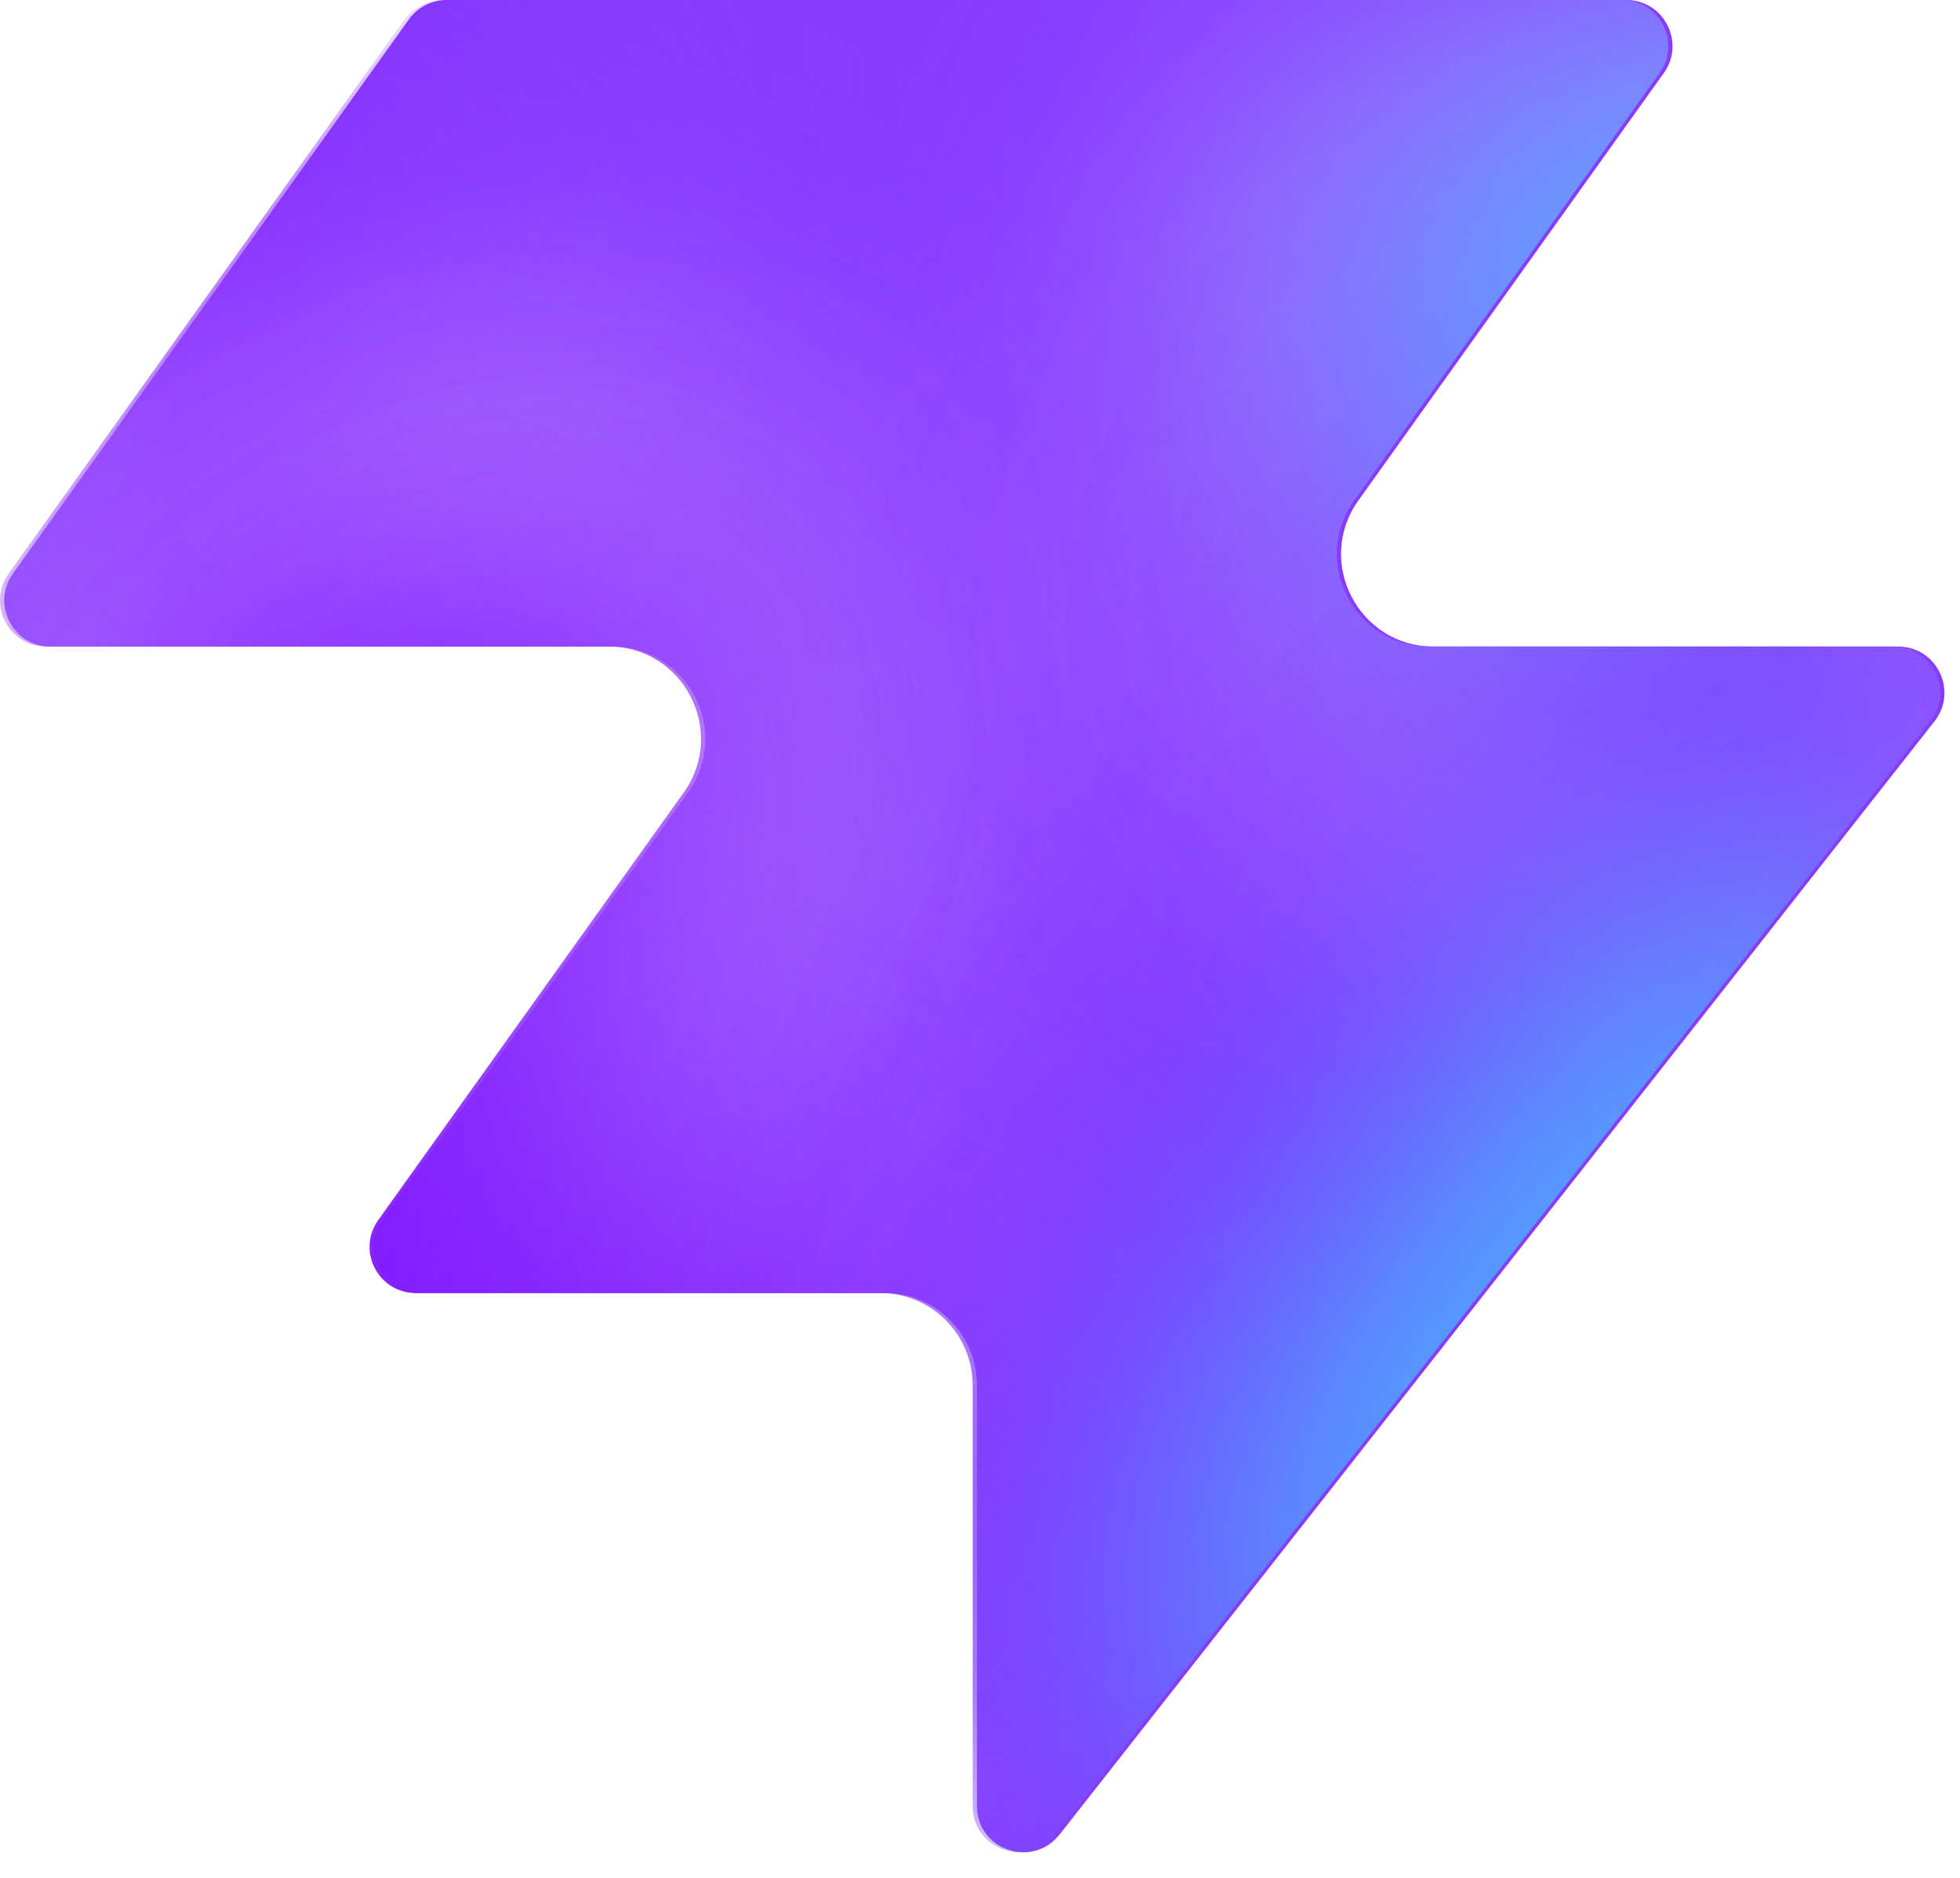
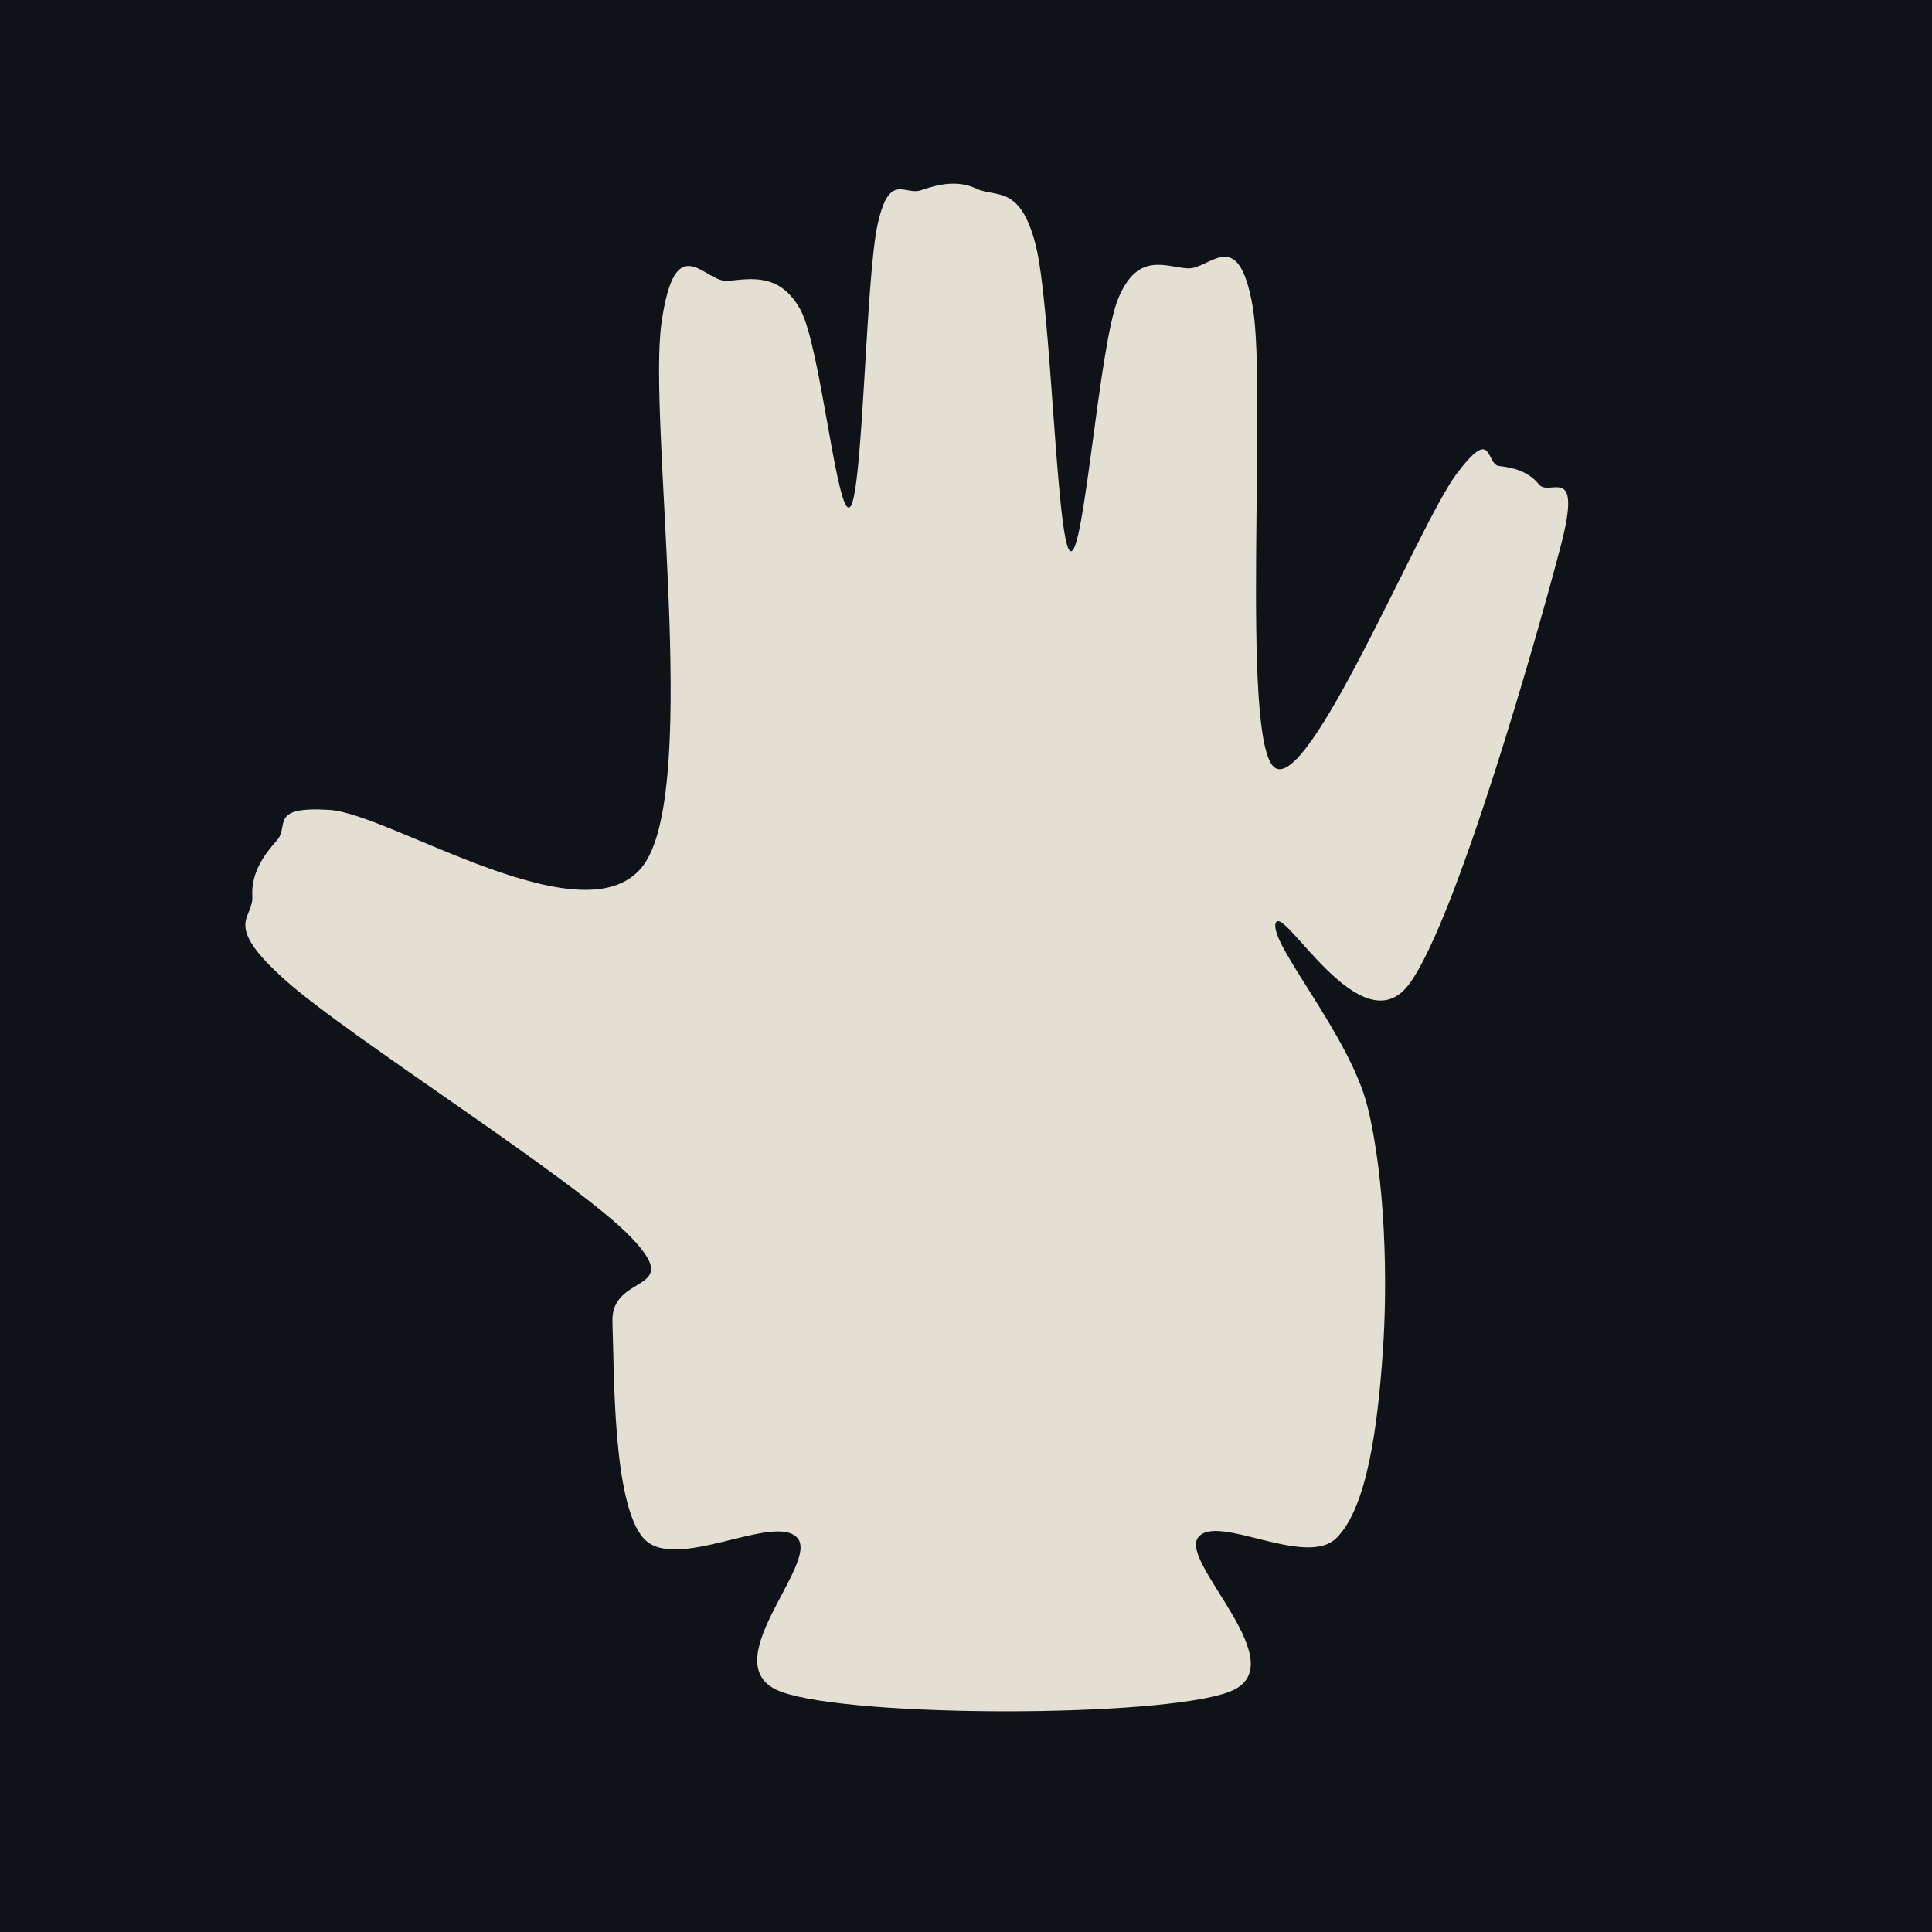
- <svg xmlns="http://www.w3.org/2000/svg" width="48" height="46" fill="none" viewBox="0 0 48 46">
-   <path fill="#863bff" d="M25.946 44.938c-.664.845-2.021.375-2.021-.698V33.937a2.26 2.26 0 0 0-2.262-2.262H10.287c-.92 0-1.456-1.04-.92-1.788l7.48-10.471c1.07-1.497 0-3.578-1.842-3.578H1.237c-.92 0-1.456-1.04-.92-1.788L10.013.474c.214-.297.556-.474.92-.474h28.894c.92 0 1.456 1.04.92 1.788l-7.48 10.471c-1.07 1.498 0 3.579 1.842 3.579h11.377c.943 0 1.473 1.088.89 1.83L25.947 44.94z" style="fill:#863bff;fill:color(display-p3 .525 .23 1);fill-opacity:1" />
-   <mask id="a" width="48" height="46" x="0" y="0" maskUnits="userSpaceOnUse" style="mask-type:alpha">
-     <path fill="#000" d="M25.842 44.938c-.664.844-2.021.375-2.021-.698V33.937a2.26 2.26 0 0 0-2.262-2.262H10.183c-.92 0-1.456-1.04-.92-1.788l7.48-10.471c1.07-1.498 0-3.579-1.842-3.579H1.133c-.92 0-1.456-1.04-.92-1.787L9.91.473c.214-.297.556-.474.92-.474h28.894c.92 0 1.456 1.04.92 1.788l-7.48 10.471c-1.07 1.498 0 3.578 1.842 3.578h11.377c.943 0 1.473 1.088.89 1.832L25.843 44.94z" style="fill:#000;fill-opacity:1" />
-   </mask>
-   <g mask="url(#a)">
-     <g filter="url(#b)">
-       <ellipse cx="5.508" cy="14.704" fill="#ede6ff" rx="5.508" ry="14.704" style="fill:#ede6ff;fill:color(display-p3 .927 .903 1);fill-opacity:1" transform="matrix(.00324 1 1 -.00324 -4.47 31.516)" />
-     </g>
-     <g filter="url(#c)">
-       <ellipse cx="10.399" cy="29.851" fill="#ede6ff" rx="10.399" ry="29.851" style="fill:#ede6ff;fill:color(display-p3 .927 .903 1);fill-opacity:1" transform="matrix(.00324 1 1 -.00324 -39.328 7.883)" />
-     </g>
-     <g filter="url(#d)">
-       <ellipse cx="5.508" cy="30.487" fill="#7e14ff" rx="5.508" ry="30.487" style="fill:#7e14ff;fill:color(display-p3 .492 .077 1);fill-opacity:1" transform="rotate(89.814 -25.913 -14.639)scale(1 -1)" />
-     </g>
-     <g filter="url(#e)">
-       <ellipse cx="5.508" cy="30.599" fill="#7e14ff" rx="5.508" ry="30.599" style="fill:#7e14ff;fill:color(display-p3 .492 .077 1);fill-opacity:1" transform="rotate(89.814 -32.644 -3.334)scale(1 -1)" />
-     </g>
-     <g filter="url(#f)">
-       <ellipse cx="5.508" cy="30.599" fill="#7e14ff" rx="5.508" ry="30.599" style="fill:#7e14ff;fill:color(display-p3 .492 .077 1);fill-opacity:1" transform="matrix(.00324 1 1 -.00324 -34.34 30.47)" />
-     </g>
-     <g filter="url(#g)">
-       <ellipse cx="14.072" cy="22.078" fill="#ede6ff" rx="14.072" ry="22.078" style="fill:#ede6ff;fill:color(display-p3 .927 .903 1);fill-opacity:1" transform="rotate(93.35 24.506 48.493)scale(-1 1)" />
-     </g>
-     <g filter="url(#h)">
-       <ellipse cx="3.47" cy="21.501" fill="#7e14ff" rx="3.47" ry="21.501" style="fill:#7e14ff;fill:color(display-p3 .492 .077 1);fill-opacity:1" transform="rotate(89.009 28.708 47.59)scale(-1 1)" />
-     </g>
-     <g filter="url(#i)">
-       <ellipse cx="3.47" cy="21.501" fill="#7e14ff" rx="3.47" ry="21.501" style="fill:#7e14ff;fill:color(display-p3 .492 .077 1);fill-opacity:1" transform="rotate(89.009 28.708 47.59)scale(-1 1)" />
-     </g>
-     <g filter="url(#j)">
-       <ellipse cx=".387" cy="8.972" fill="#7e14ff" rx="4.407" ry="29.108" style="fill:#7e14ff;fill:color(display-p3 .492 .077 1);fill-opacity:1" transform="rotate(39.51 .387 8.972)" />
-     </g>
-     <g filter="url(#k)">
-       <ellipse cx="47.523" cy="-6.092" fill="#7e14ff" rx="4.407" ry="29.108" style="fill:#7e14ff;fill:color(display-p3 .492 .077 1);fill-opacity:1" transform="rotate(37.892 47.523 -6.092)" />
-     </g>
-     <g filter="url(#l)">
-       <ellipse cx="41.412" cy="6.333" fill="#47bfff" rx="5.971" ry="9.665" style="fill:#47bfff;fill:color(display-p3 .28 .748 1);fill-opacity:1" transform="rotate(37.892 41.412 6.333)" />
-     </g>
-     <g filter="url(#m)">
-       <ellipse cx="-1.879" cy="38.332" fill="#7e14ff" rx="4.407" ry="29.108" style="fill:#7e14ff;fill:color(display-p3 .492 .077 1);fill-opacity:1" transform="rotate(37.892 -1.88 38.332)" />
-     </g>
-     <g filter="url(#n)">
-       <ellipse cx="-1.879" cy="38.332" fill="#7e14ff" rx="4.407" ry="29.108" style="fill:#7e14ff;fill:color(display-p3 .492 .077 1);fill-opacity:1" transform="rotate(37.892 -1.88 38.332)" />
-     </g>
-     <g filter="url(#o)">
-       <ellipse cx="35.651" cy="29.907" fill="#7e14ff" rx="4.407" ry="29.108" style="fill:#7e14ff;fill:color(display-p3 .492 .077 1);fill-opacity:1" transform="rotate(37.892 35.651 29.907)" />
-     </g>
-     <g filter="url(#p)">
-       <ellipse cx="38.418" cy="32.4" fill="#47bfff" rx="5.971" ry="15.297" style="fill:#47bfff;fill:color(display-p3 .28 .748 1);fill-opacity:1" transform="rotate(37.892 38.418 32.4)" />
-     </g>
-   </g>
-   <defs>
-     <filter id="b" width="60.045" height="41.654" x="-19.77" y="16.149" color-interpolation-filters="sRGB" filterUnits="userSpaceOnUse">
-       <feFlood flood-opacity="0" result="BackgroundImageFix" />
-       <feBlend in="SourceGraphic" in2="BackgroundImageFix" result="shape" />
-       <feGaussianBlur result="effect1_foregroundBlur_2002_17158" stdDeviation="7.659" />
-     </filter>
-     <filter id="c" width="90.34" height="51.437" x="-54.613" y="-7.533" color-interpolation-filters="sRGB" filterUnits="userSpaceOnUse">
-       <feFlood flood-opacity="0" result="BackgroundImageFix" />
-       <feBlend in="SourceGraphic" in2="BackgroundImageFix" result="shape" />
-       <feGaussianBlur result="effect1_foregroundBlur_2002_17158" stdDeviation="7.659" />
-     </filter>
-     <filter id="d" width="79.355" height="29.4" x="-49.64" y="2.03" color-interpolation-filters="sRGB" filterUnits="userSpaceOnUse">
-       <feFlood flood-opacity="0" result="BackgroundImageFix" />
-       <feBlend in="SourceGraphic" in2="BackgroundImageFix" result="shape" />
-       <feGaussianBlur result="effect1_foregroundBlur_2002_17158" stdDeviation="4.596" />
-     </filter>
-     <filter id="e" width="79.579" height="29.4" x="-45.045" y="20.029" color-interpolation-filters="sRGB" filterUnits="userSpaceOnUse">
-       <feFlood flood-opacity="0" result="BackgroundImageFix" />
-       <feBlend in="SourceGraphic" in2="BackgroundImageFix" result="shape" />
-       <feGaussianBlur result="effect1_foregroundBlur_2002_17158" stdDeviation="4.596" />
-     </filter>
-     <filter id="f" width="79.579" height="29.4" x="-43.513" y="21.178" color-interpolation-filters="sRGB" filterUnits="userSpaceOnUse">
-       <feFlood flood-opacity="0" result="BackgroundImageFix" />
-       <feBlend in="SourceGraphic" in2="BackgroundImageFix" result="shape" />
-       <feGaussianBlur result="effect1_foregroundBlur_2002_17158" stdDeviation="4.596" />
-     </filter>
-     <filter id="g" width="74.749" height="58.852" x="15.756" y="-17.901" color-interpolation-filters="sRGB" filterUnits="userSpaceOnUse">
-       <feFlood flood-opacity="0" result="BackgroundImageFix" />
-       <feBlend in="SourceGraphic" in2="BackgroundImageFix" result="shape" />
-       <feGaussianBlur result="effect1_foregroundBlur_2002_17158" stdDeviation="7.659" />
-     </filter>
-     <filter id="h" width="61.377" height="25.362" x="23.548" y="2.284" color-interpolation-filters="sRGB" filterUnits="userSpaceOnUse">
-       <feFlood flood-opacity="0" result="BackgroundImageFix" />
-       <feBlend in="SourceGraphic" in2="BackgroundImageFix" result="shape" />
-       <feGaussianBlur result="effect1_foregroundBlur_2002_17158" stdDeviation="4.596" />
-     </filter>
-     <filter id="i" width="61.377" height="25.362" x="23.548" y="2.284" color-interpolation-filters="sRGB" filterUnits="userSpaceOnUse">
-       <feFlood flood-opacity="0" result="BackgroundImageFix" />
-       <feBlend in="SourceGraphic" in2="BackgroundImageFix" result="shape" />
-       <feGaussianBlur result="effect1_foregroundBlur_2002_17158" stdDeviation="4.596" />
-     </filter>
-     <filter id="j" width="56.045" height="63.649" x="-27.636" y="-22.853" color-interpolation-filters="sRGB" filterUnits="userSpaceOnUse">
-       <feFlood flood-opacity="0" result="BackgroundImageFix" />
-       <feBlend in="SourceGraphic" in2="BackgroundImageFix" result="shape" />
-       <feGaussianBlur result="effect1_foregroundBlur_2002_17158" stdDeviation="4.596" />
-     </filter>
-     <filter id="k" width="54.814" height="64.646" x="20.116" y="-38.415" color-interpolation-filters="sRGB" filterUnits="userSpaceOnUse">
-       <feFlood flood-opacity="0" result="BackgroundImageFix" />
-       <feBlend in="SourceGraphic" in2="BackgroundImageFix" result="shape" />
-       <feGaussianBlur result="effect1_foregroundBlur_2002_17158" stdDeviation="4.596" />
-     </filter>
-     <filter id="l" width="33.541" height="35.313" x="24.641" y="-11.323" color-interpolation-filters="sRGB" filterUnits="userSpaceOnUse">
-       <feFlood flood-opacity="0" result="BackgroundImageFix" />
-       <feBlend in="SourceGraphic" in2="BackgroundImageFix" result="shape" />
-       <feGaussianBlur result="effect1_foregroundBlur_2002_17158" stdDeviation="4.596" />
-     </filter>
-     <filter id="m" width="54.814" height="64.646" x="-29.286" y="6.009" color-interpolation-filters="sRGB" filterUnits="userSpaceOnUse">
-       <feFlood flood-opacity="0" result="BackgroundImageFix" />
-       <feBlend in="SourceGraphic" in2="BackgroundImageFix" result="shape" />
-       <feGaussianBlur result="effect1_foregroundBlur_2002_17158" stdDeviation="4.596" />
-     </filter>
-     <filter id="n" width="54.814" height="64.646" x="-29.286" y="6.009" color-interpolation-filters="sRGB" filterUnits="userSpaceOnUse">
-       <feFlood flood-opacity="0" result="BackgroundImageFix" />
-       <feBlend in="SourceGraphic" in2="BackgroundImageFix" result="shape" />
-       <feGaussianBlur result="effect1_foregroundBlur_2002_17158" stdDeviation="4.596" />
-     </filter>
-     <filter id="o" width="54.814" height="64.646" x="8.244" y="-2.416" color-interpolation-filters="sRGB" filterUnits="userSpaceOnUse">
-       <feFlood flood-opacity="0" result="BackgroundImageFix" />
-       <feBlend in="SourceGraphic" in2="BackgroundImageFix" result="shape" />
-       <feGaussianBlur result="effect1_foregroundBlur_2002_17158" stdDeviation="4.596" />
-     </filter>
-     <filter id="p" width="39.409" height="43.623" x="18.713" y="10.588" color-interpolation-filters="sRGB" filterUnits="userSpaceOnUse">
-       <feFlood flood-opacity="0" result="BackgroundImageFix" />
-       <feBlend in="SourceGraphic" in2="BackgroundImageFix" result="shape" />
-       <feGaussianBlur result="effect1_foregroundBlur_2002_17158" stdDeviation="4.596" />
-     </filter>
-   </defs>
+ <svg xmlns="http://www.w3.org/2000/svg" viewBox="0 0 100 100">
+   <rect width="100" height="100" fill="#0F1216" />
+   <path d="M53.60,12.66 C52.80,9.53 51.54,10.24 50.55,9.77 C49.57,9.30 48.55,9.54 47.69,9.84 C46.84,10.15 46.04,8.86 45.43,11.59 C44.81,14.32 44.67,25.49 44.01,26.23 C43.34,26.97 42.49,18.00 41.44,16.05 C40.38,14.10 38.87,14.43 37.67,14.54 C36.47,14.65 34.96,11.68 34.24,16.70 C33.52,21.73 36.23,40.48 33.37,44.69 C30.50,48.89 20.23,42.11 17.05,41.92 C13.88,41.72 15.00,42.76 14.33,43.50 C13.66,44.25 12.99,45.19 13.06,46.39 C13.13,47.59 11.47,47.77 14.74,50.71 C18.01,53.65 29.85,61.09 32.67,64.05 C35.50,67.00 31.59,65.84 31.70,68.44 C31.80,71.03 31.70,77.74 33.29,79.60 C34.89,81.46 40.07,78.27 41.27,79.60 C42.46,80.93 36.75,86.25 40.47,87.58 C44.19,88.91 60.01,88.91 63.60,87.58 C67.19,86.25 61.07,80.93 62.00,79.60 C62.93,78.27 67.59,81.20 69.18,79.60 C70.78,78.01 71.31,73.75 71.57,70.03 C71.84,66.31 71.70,60.98 70.78,57.27 C69.85,53.56 65.67,48.83 66.03,47.78 C66.39,46.73 70.45,54.22 72.92,50.96 C75.38,47.69 79.68,32.51 80.80,28.19 C81.92,23.88 80.18,25.75 79.65,25.07 C79.11,24.39 78.30,24.20 77.59,24.12 C76.88,24.03 77.31,21.96 75.37,24.56 C73.43,27.16 67.71,41.16 65.95,39.71 C64.20,38.26 65.58,20.18 64.84,15.87 C64.09,11.57 62.63,13.96 61.47,13.89 C60.31,13.82 58.89,13.01 57.88,15.45 C56.87,17.89 56.11,28.99 55.39,28.52 C54.68,28.06 54.41,15.78 53.60,12.66 Z" fill="#E4DFD3" />
</svg>
